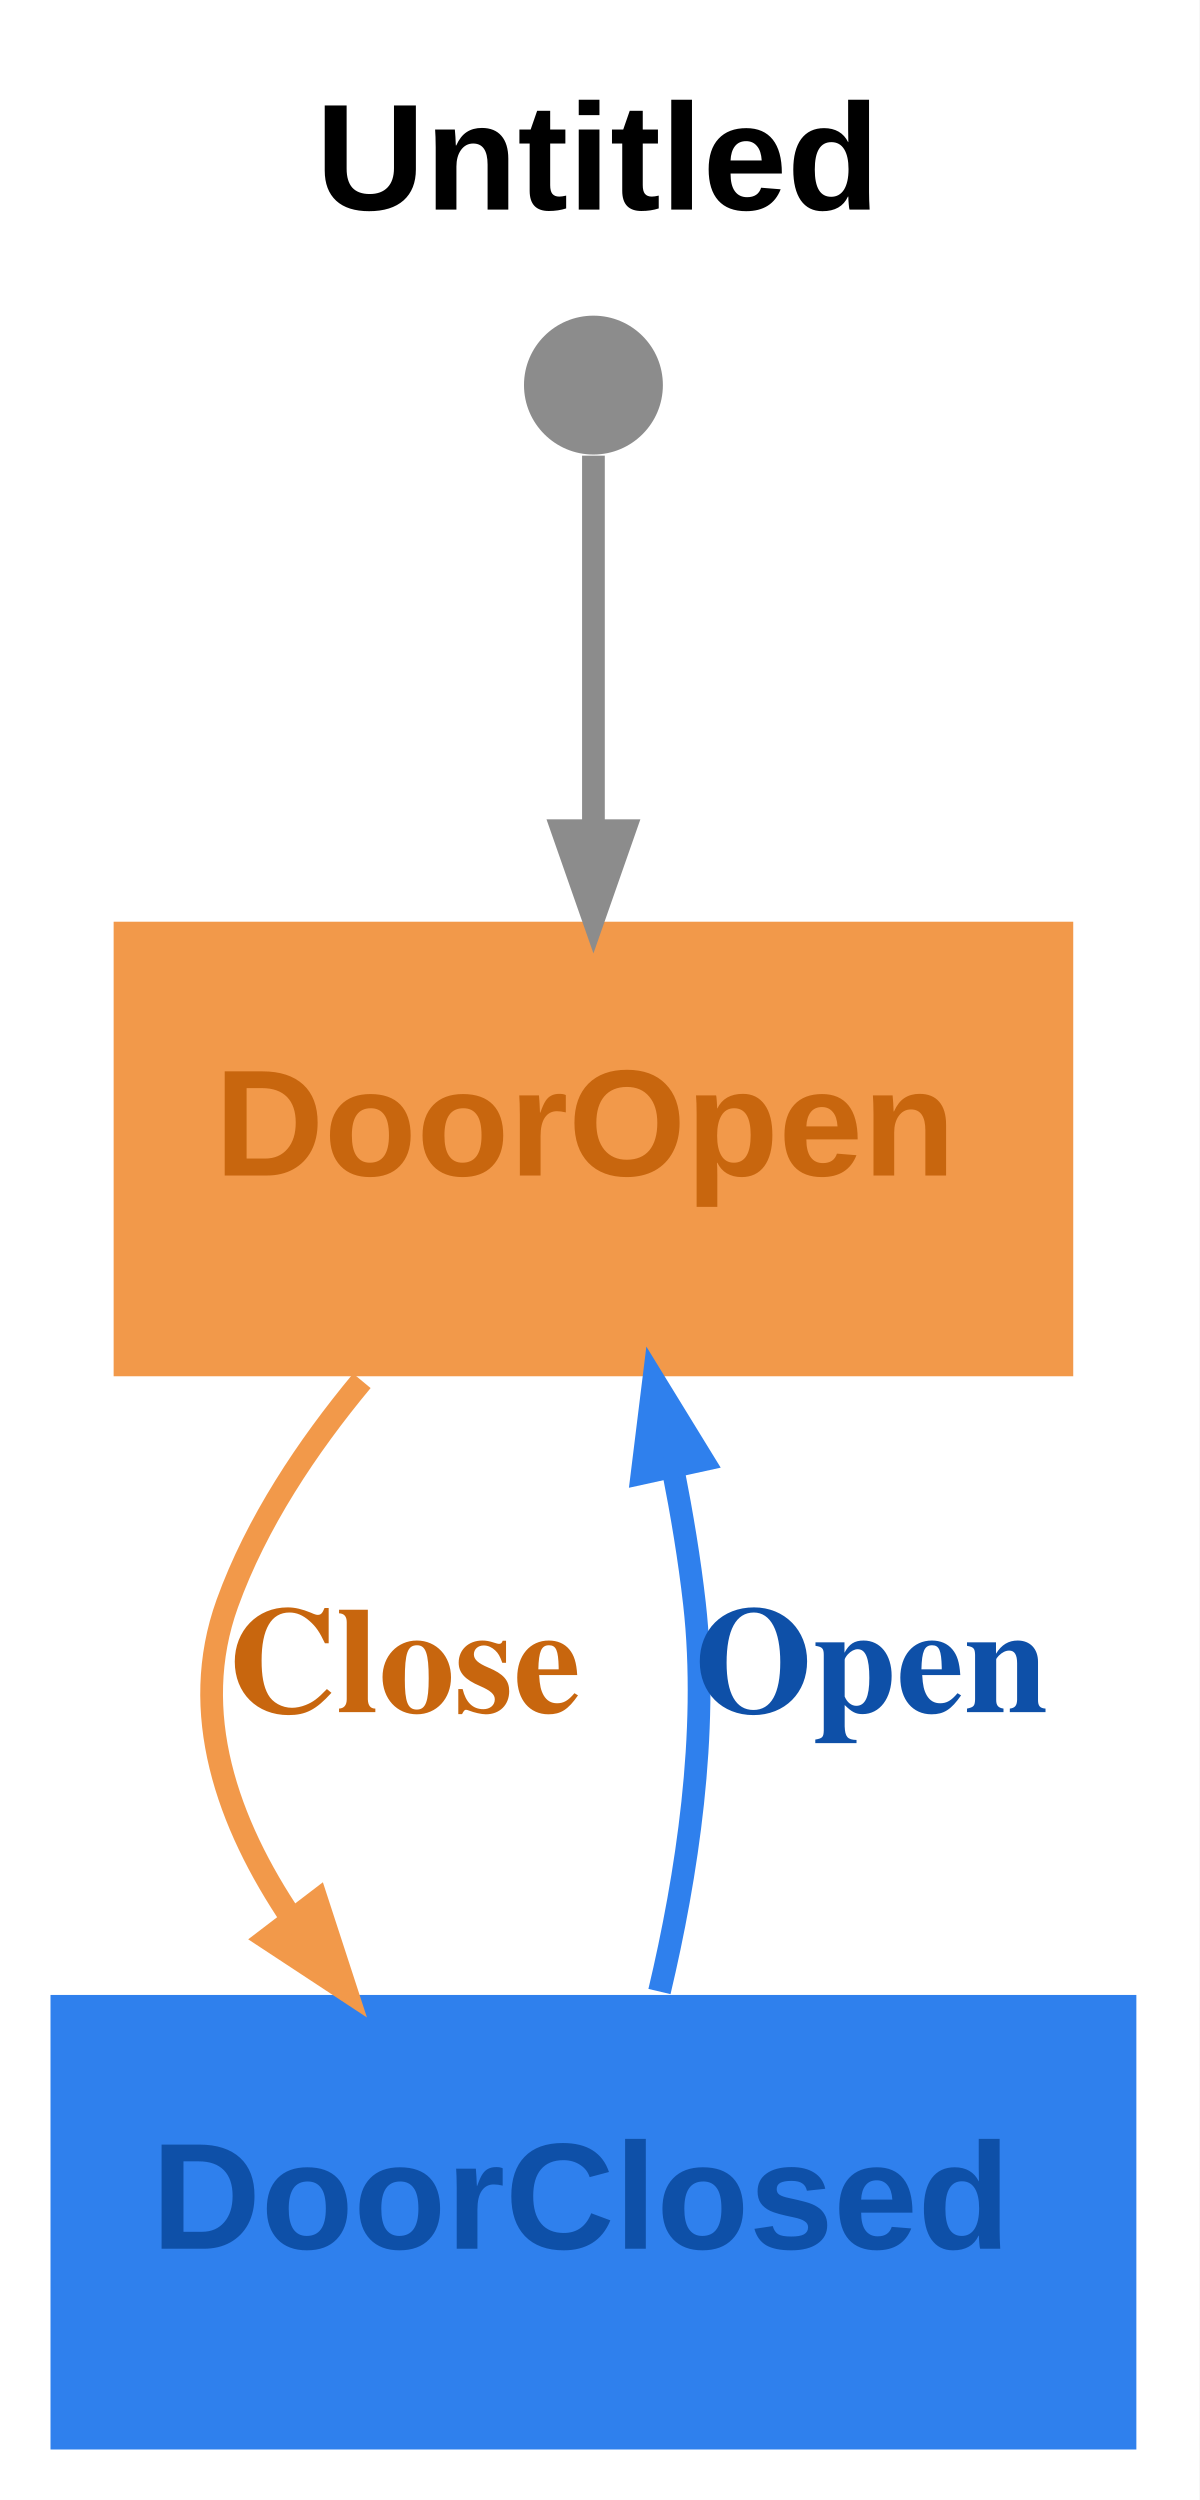
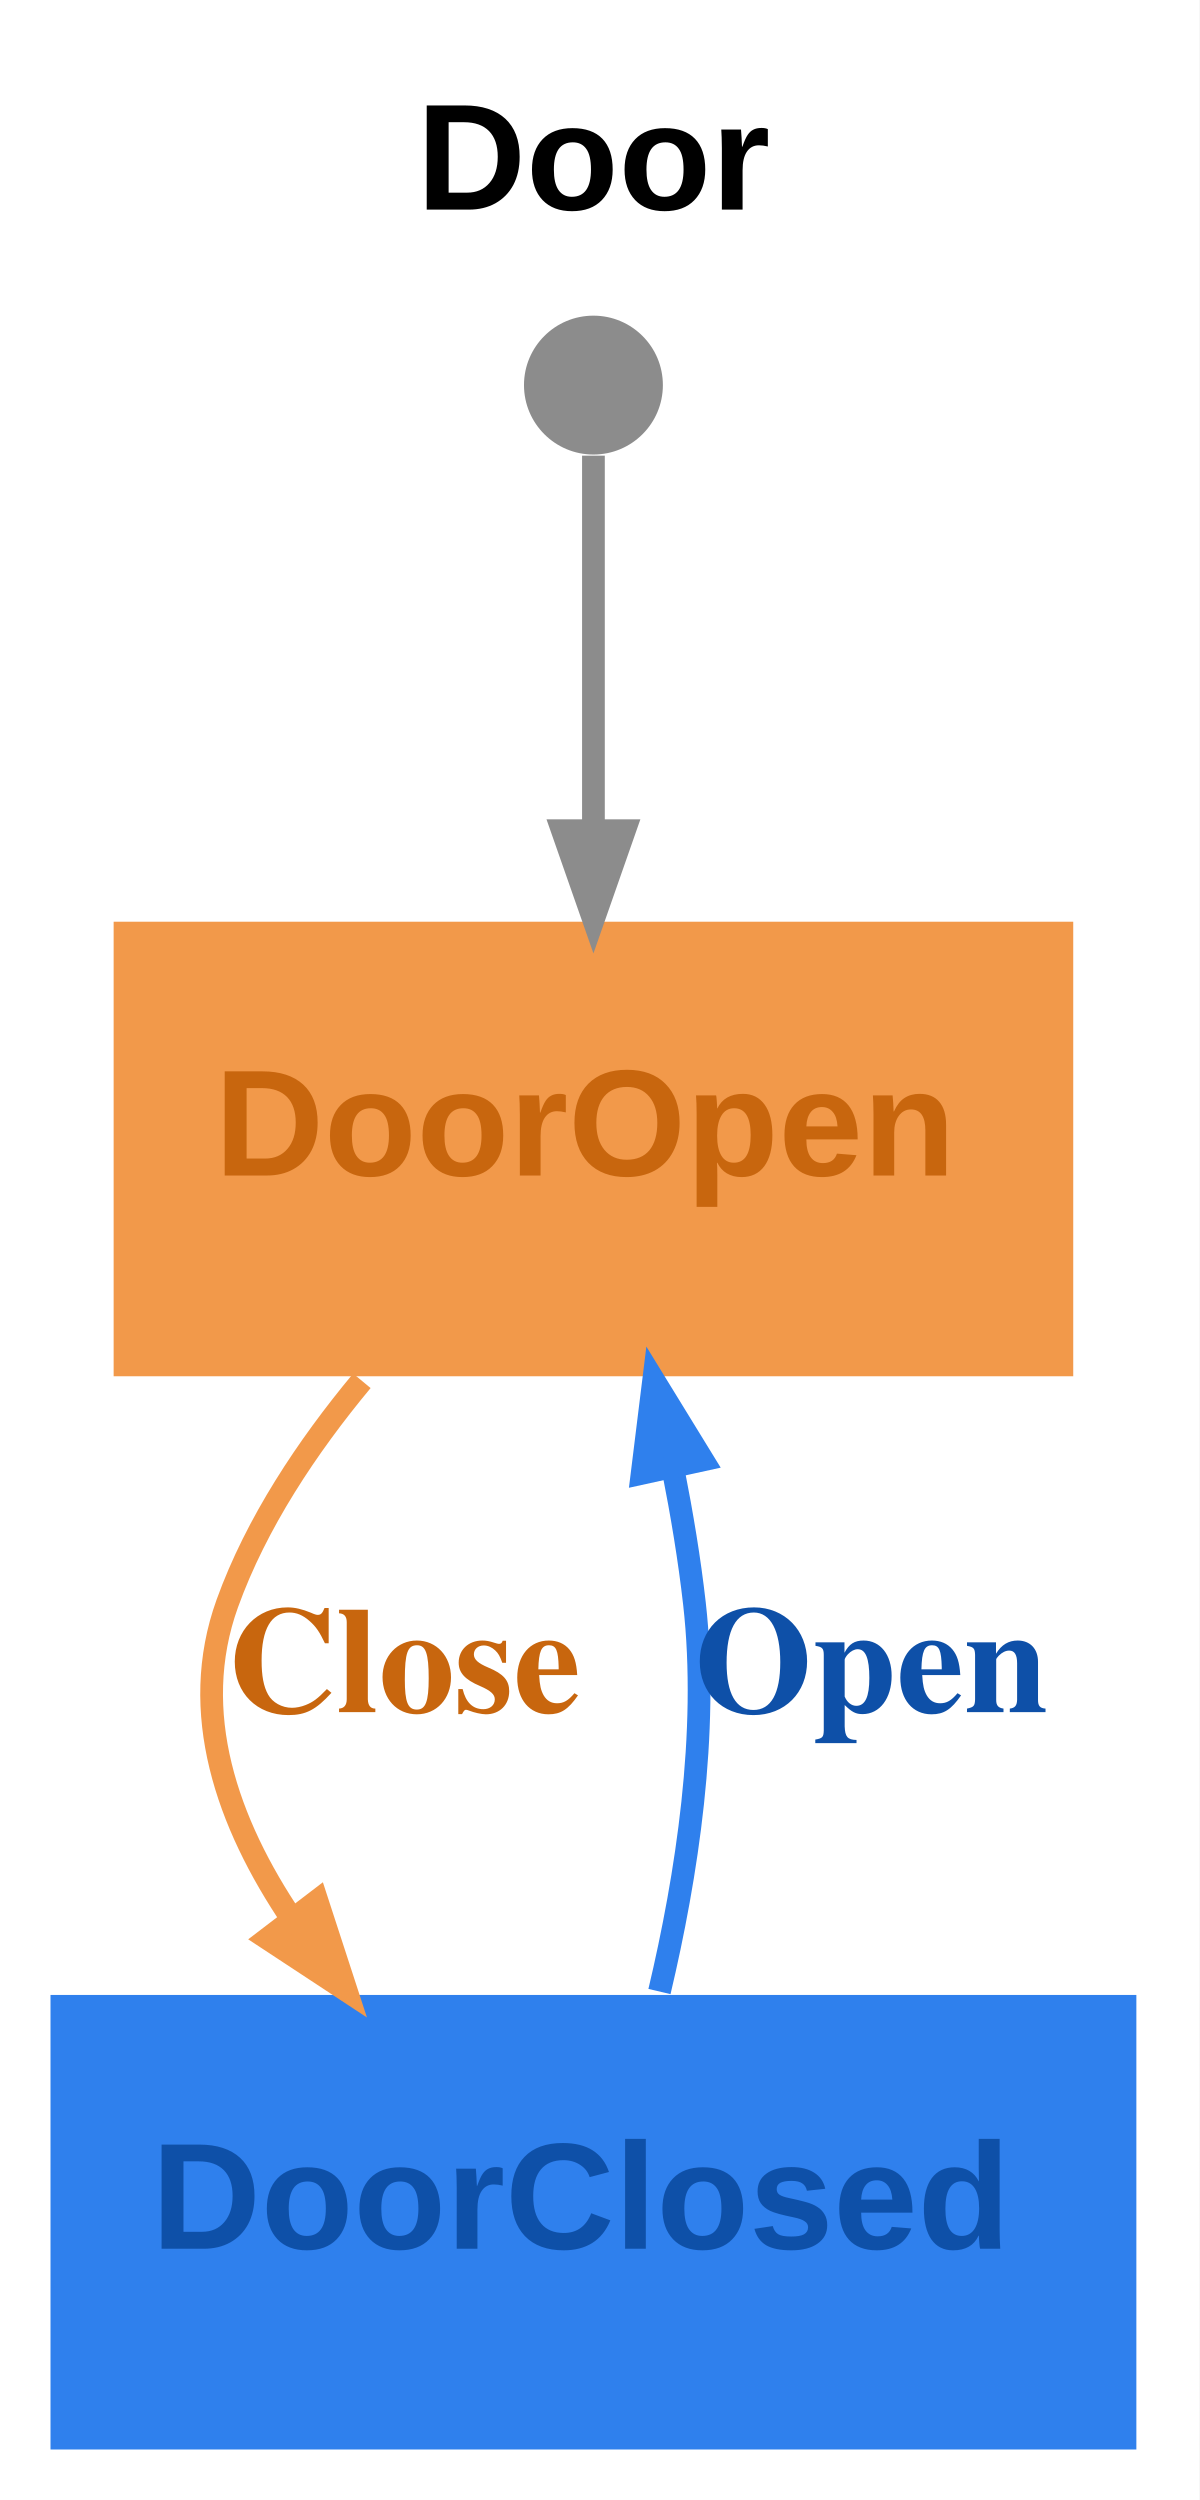
<svg xmlns="http://www.w3.org/2000/svg" width="95pt" height="198pt" viewBox="0.00 0.00 95.00 198.00">
  <g id="graph0" class="graph" transform="scale(1 1) rotate(0) translate(4 194)">
    <polygon fill="white" stroke="transparent" points="-4,4 -4,-194 91,-194 91,4 -4,4" />
-     <text text-anchor="start" x="21" y="-177.4" font-family="Arial" font-weight="bold" font-size="12.00">Untitled</text>
+     <text text-anchor="start" x="29" y="-177.4" font-family="Arial" font-weight="bold" font-size="12.00">Door</text>
    <g id="node1" class="node">
      <polygon fill="#f2994a" stroke="black" stroke-width="0" points="81,-121 5,-121 5,-85 81,-85 81,-121" />
      <text text-anchor="start" x="13" y="-100.9" font-family="Arial" font-weight="bold" font-size="12.00" fill="#c8660e">DoorOpen</text>
    </g>
    <g id="node3" class="node">
      <polygon fill="#2f80ed" stroke="black" stroke-width="0" points="86,-36 0,-36 0,0 86,0 86,-36" />
      <text text-anchor="start" x="8" y="-15.9" font-family="Arial" font-weight="bold" font-size="12.00" fill="#0e50a8">DoorClosed</text>
    </g>
    <g id="edge2" class="edge">
      <path fill="none" stroke="#f2994a" stroke-width="1.8" d="M24.66,-84.64C20.33,-79.43 16.3,-73.38 14,-67 10.9,-58.39 13.98,-49.63 19.14,-41.99" />
      <polygon fill="#f2994a" stroke="#f2994a" stroke-width="1.8" points="21.11,-43.44 23.41,-36.38 17.21,-40.46 21.11,-43.44" />
      <text text-anchor="start" x="14" y="-58.4" font-family="Times,serif" font-weight="bold" font-size="12.00" fill="#c8660e">Close</text>
    </g>
    <g id="node2" class="node">
      <ellipse fill="#8c8c8c" stroke="black" stroke-width="0" cx="43" cy="-163.5" rx="5.5" ry="5.5" />
    </g>
    <g id="edge1" class="edge">
      <path fill="none" stroke="#8c8c8c" stroke-width="1.8" d="M43,-157.91C43,-151.5 43,-139.41 43,-128.3" />
      <polygon fill="#8c8c8c" stroke="#8c8c8c" stroke-width="1.8" points="45.45,-128.21 43,-121.21 40.55,-128.21 45.45,-128.21" />
    </g>
    <g id="edge3" class="edge">
      <path fill="none" stroke="#2f80ed" stroke-width="1.8" d="M48.23,-36.27C50.39,-45.38 52.16,-56.76 51,-67 50.61,-70.46 50.01,-74.07 49.31,-77.61" />
      <polygon fill="#2f80ed" stroke="#2f80ed" stroke-width="1.8" points="46.86,-77.32 47.77,-84.69 51.65,-78.37 46.86,-77.32" />
      <text text-anchor="start" x="51" y="-58.4" font-family="Times,serif" font-weight="bold" font-size="12.00" fill="#0e50a8">Open</text>
    </g>
  </g>
</svg>
